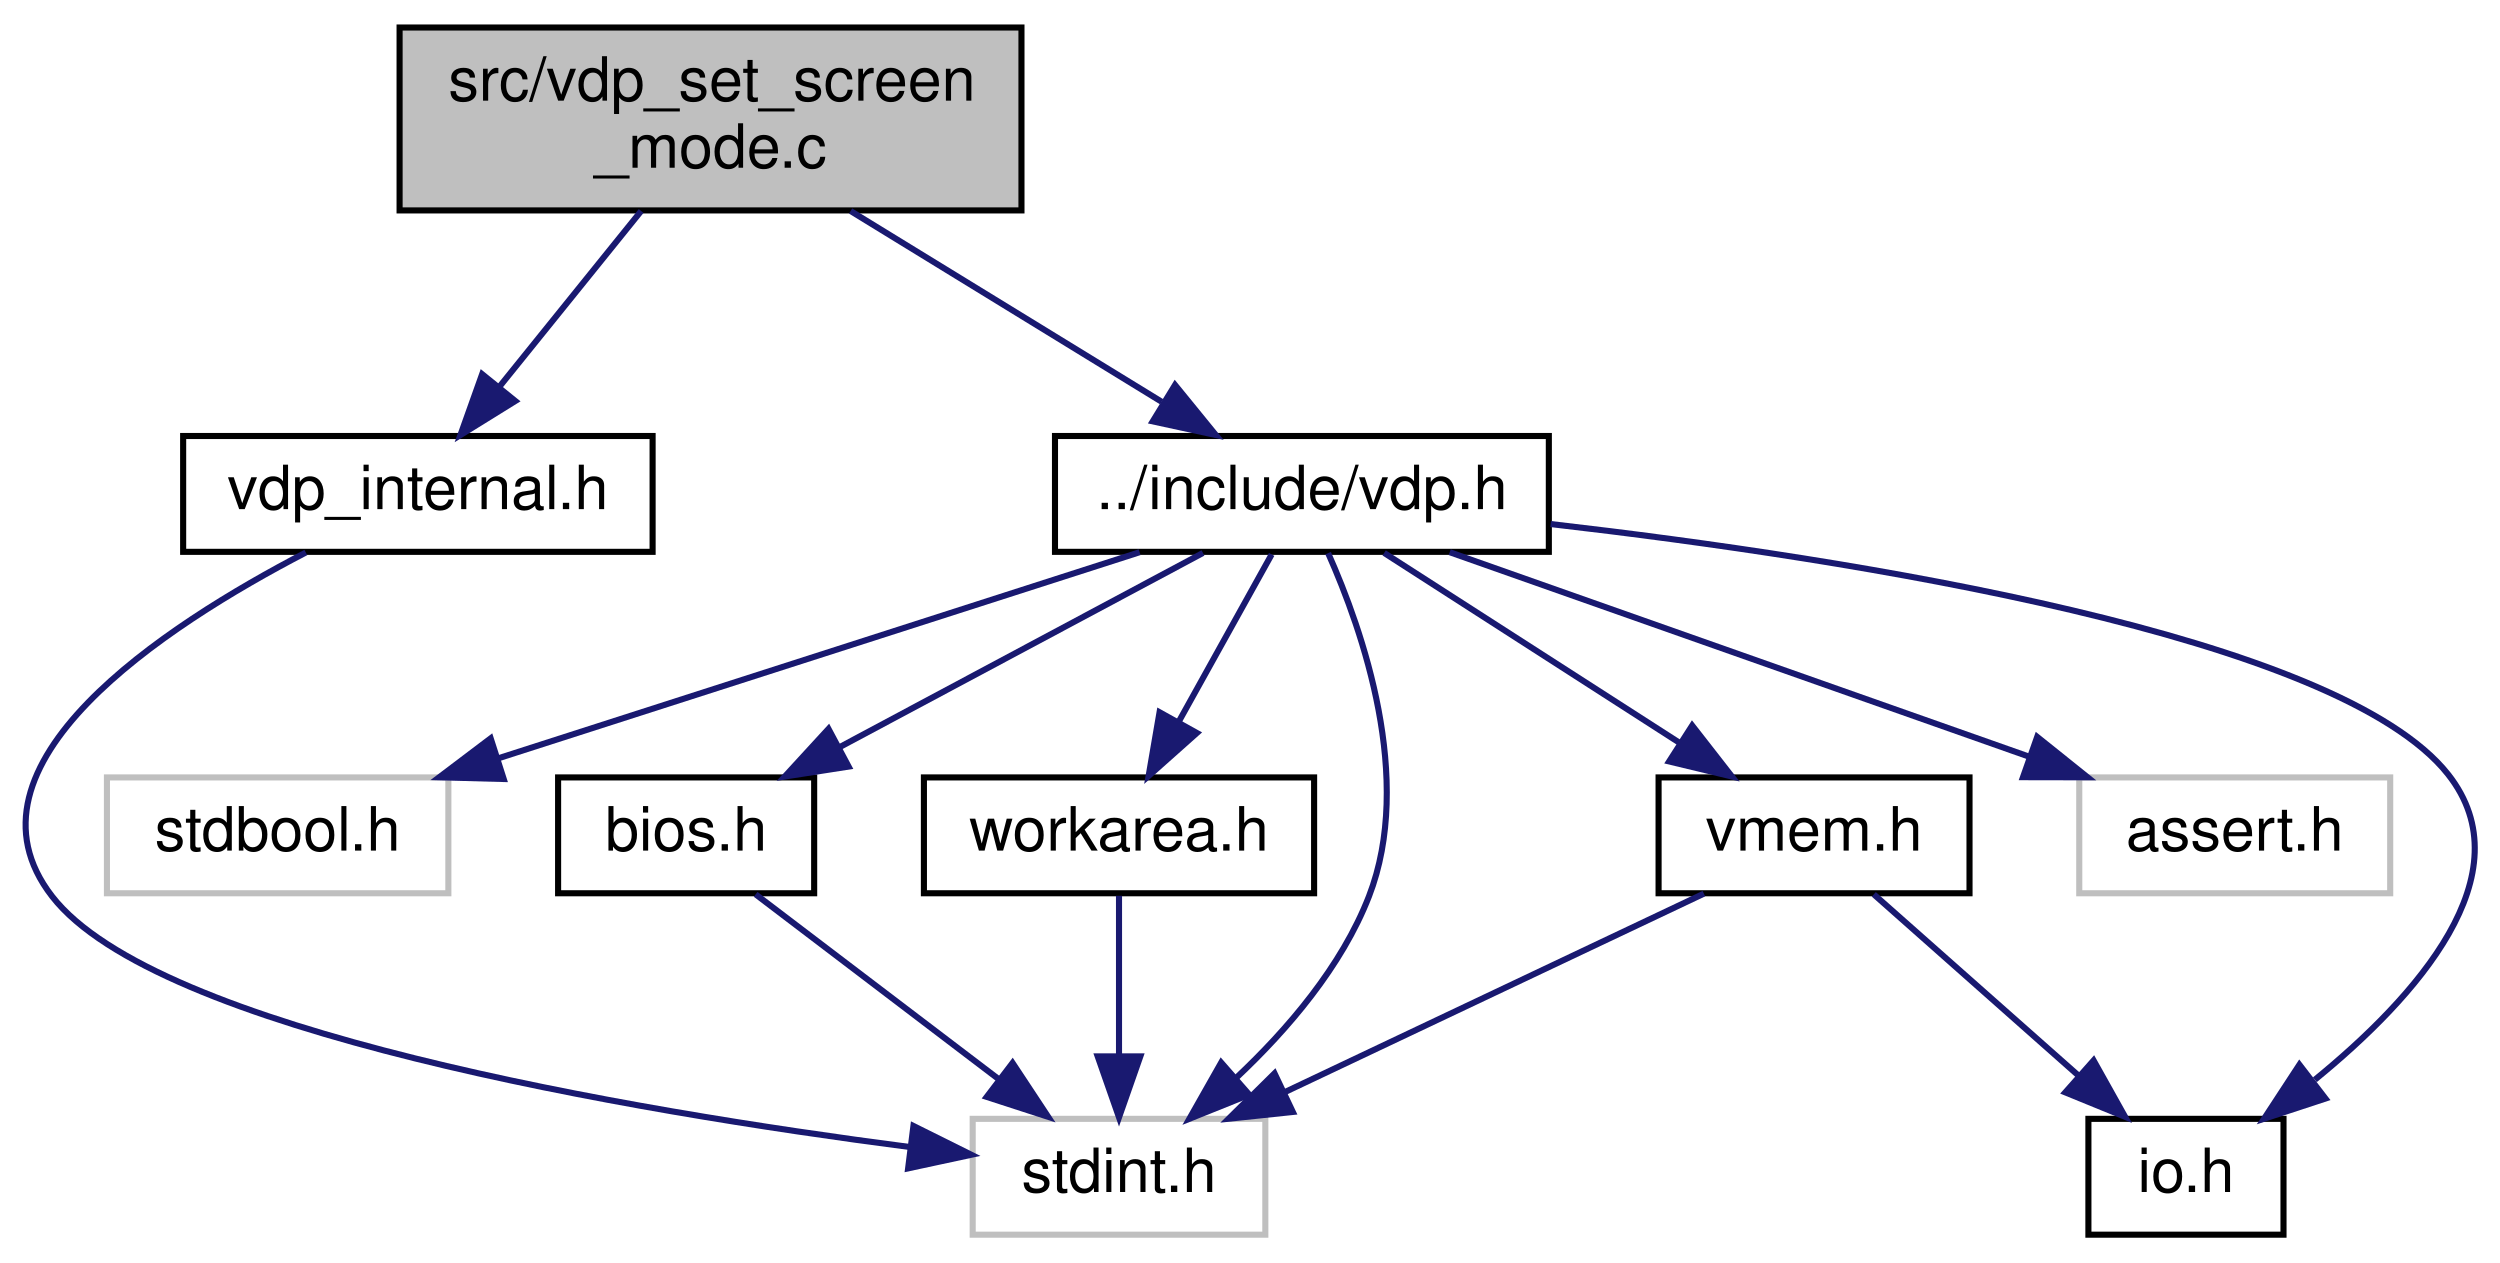
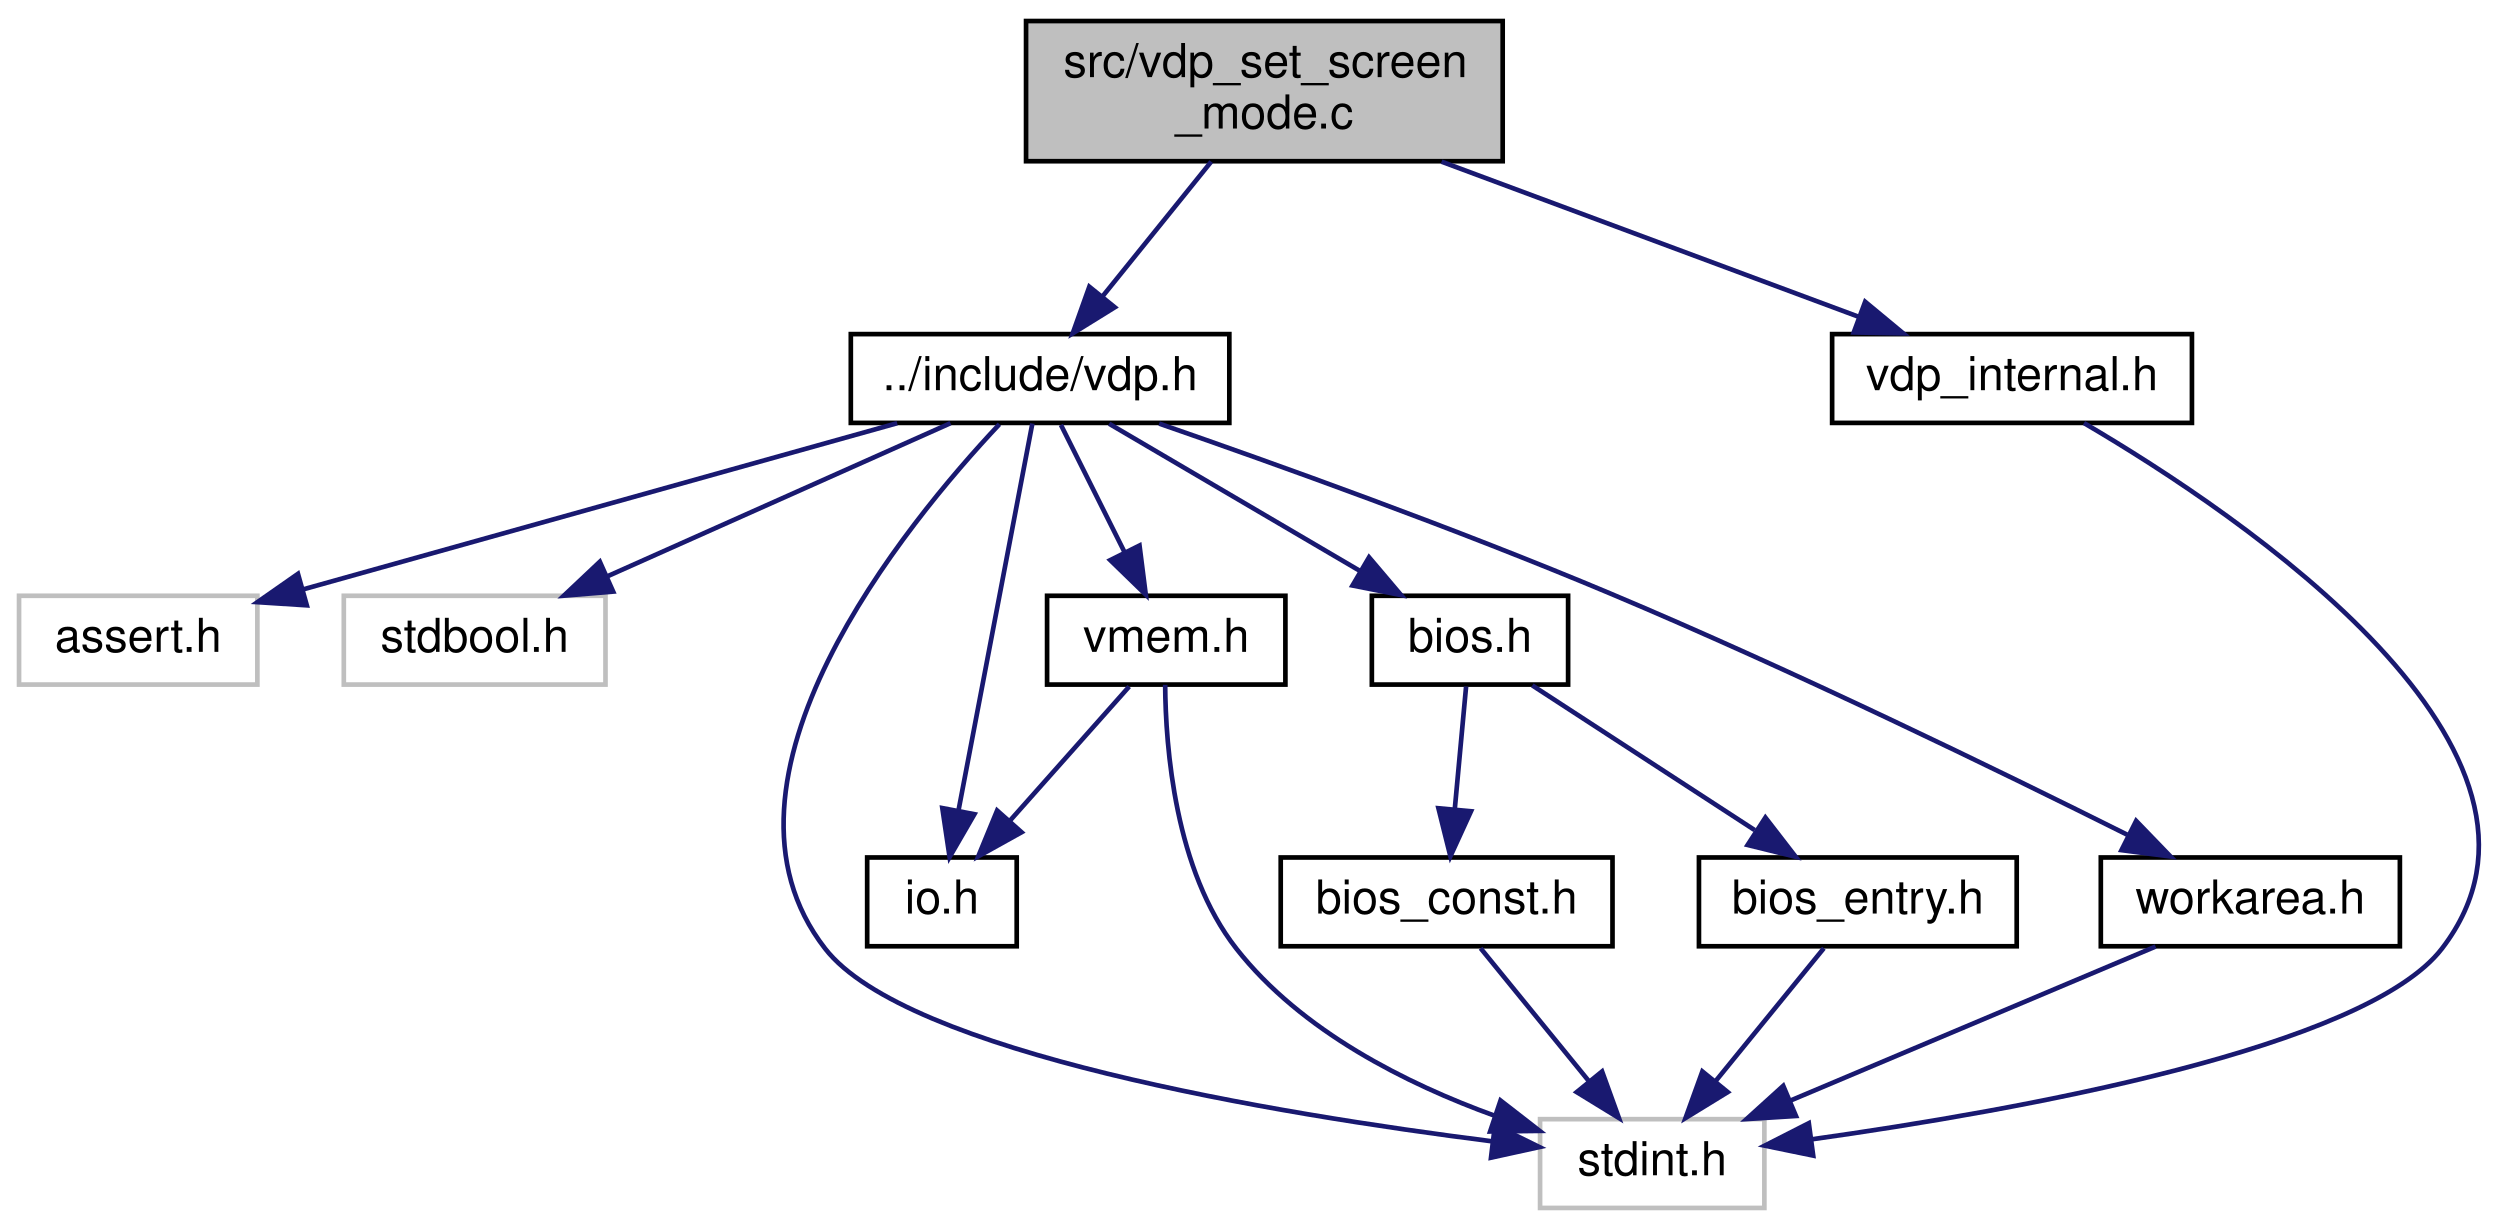
- <svg xmlns="http://www.w3.org/2000/svg" xmlns:xlink="http://www.w3.org/1999/xlink" width="410pt" height="207pt" viewBox="0.00 0.00 410.05 207.00">
-   <g id="graph0" class="graph" transform="scale(1 1) rotate(0) translate(4 203)">
+ <svg xmlns="http://www.w3.org/2000/svg" xmlns:xlink="http://www.w3.org/1999/xlink" width="535pt" height="263pt" viewBox="0.00 0.00 534.85 263.00">
+   <g id="graph0" class="graph" transform="scale(1 1) rotate(0) translate(4 259)">
    <g id="node1" class="node">
      <g id="a_node1">
        <a xlink:title="Copyright (c) 2021 Daishi Mori (mori0091)">
-           <polygon fill="#bfbfbf" stroke="black" points="61.54,-168.5 61.54,-198.5 163.54,-198.5 163.54,-168.5 61.54,-168.5" />
-           <text text-anchor="start" x="69.54" y="-186.5" font-family="Helvetica,sans-Serif" font-size="10.00">src/vdp_set_screen</text>
-           <text text-anchor="middle" x="112.54" y="-175.5" font-family="Helvetica,sans-Serif" font-size="10.00">_mode.c</text>
+           <polygon fill="#bfbfbf" stroke="black" points="215.5,-224.5 215.5,-254.5 317.5,-254.5 317.5,-224.5 215.5,-224.5" />
+           <text text-anchor="start" x="223.5" y="-242.5" font-family="Helvetica,sans-Serif" font-size="10.00">src/vdp_set_screen</text>
+           <text text-anchor="middle" x="266.5" y="-231.5" font-family="Helvetica,sans-Serif" font-size="10.00">_mode.c</text>
        </a>
      </g>
    </g>
    <g id="node2" class="node">
      <g id="a_node2">
        <a xlink:href="vdp_8h.html" target="_top" xlink:title="Data types and functions for VDP (Video Display Proccessor) access.">
-           <polygon fill="none" stroke="black" points="169.04,-112.5 169.04,-131.5 250.04,-131.5 250.04,-112.5 169.04,-112.5" />
-           <text text-anchor="middle" x="209.54" y="-119.5" font-family="Helvetica,sans-Serif" font-size="10.00">../include/vdp.h</text>
+           <polygon fill="none" stroke="black" points="178,-168.5 178,-187.5 259,-187.5 259,-168.5 178,-168.5" />
+           <text text-anchor="middle" x="218.5" y="-175.5" font-family="Helvetica,sans-Serif" font-size="10.00">../include/vdp.h</text>
        </a>
      </g>
    </g>
    <g id="edge1" class="edge">
-       <path fill="none" stroke="midnightblue" d="M135.52,-168.4C150.93,-158.95 171.13,-146.56 186.54,-137.11" />
-       <polygon fill="midnightblue" stroke="midnightblue" points="188.73,-139.87 195.42,-131.66 185.07,-133.9 188.73,-139.87" />
+       <path fill="none" stroke="midnightblue" d="M255.12,-224.4C248.15,-215.75 239.19,-204.64 231.87,-195.58" />
+       <polygon fill="midnightblue" stroke="midnightblue" points="234.49,-193.24 225.48,-187.66 229.04,-197.64 234.49,-193.24" />
    </g>
-     <g id="node10" class="node">
-       <g id="a_node10">
+     <g id="node12" class="node">
+       <g id="a_node12">
        <a xlink:href="vdp__internal_8h.html" target="_top" xlink:title="Copyright (c) 2021 Daishi Mori (mori0091)">
-           <polygon fill="none" stroke="black" points="26.04,-112.5 26.04,-131.5 103.04,-131.5 103.04,-112.5 26.04,-112.5" />
-           <text text-anchor="middle" x="64.54" y="-119.5" font-family="Helvetica,sans-Serif" font-size="10.00">vdp_internal.h</text>
+           <polygon fill="none" stroke="black" points="388,-168.5 388,-187.5 465,-187.5 465,-168.5 388,-168.5" />
+           <text text-anchor="middle" x="426.5" y="-175.5" font-family="Helvetica,sans-Serif" font-size="10.00">vdp_internal.h</text>
        </a>
      </g>
    </g>
-     <g id="edge13" class="edge">
-       <path fill="none" stroke="midnightblue" d="M101.16,-168.4C94.19,-159.75 85.22,-148.64 77.91,-139.58" />
-       <polygon fill="midnightblue" stroke="midnightblue" points="80.52,-137.24 71.52,-131.66 75.08,-141.64 80.52,-137.24" />
+     <g id="edge16" class="edge">
+       <path fill="none" stroke="midnightblue" d="M304.42,-224.4C331.62,-214.28 367.9,-200.79 393.83,-191.15" />
+       <polygon fill="midnightblue" stroke="midnightblue" points="395.07,-194.42 403.22,-187.66 392.63,-187.86 395.07,-194.42" />
    </g>
    <g id="node3" class="node">
      <g id="a_node3">
        <a xlink:title=" ">
-           <polygon fill="none" stroke="#bfbfbf" points="337.04,-56.5 337.04,-75.5 388.04,-75.5 388.04,-56.5 337.04,-56.5" />
-           <text text-anchor="middle" x="362.54" y="-63.5" font-family="Helvetica,sans-Serif" font-size="10.00">assert.h</text>
+           <polygon fill="none" stroke="#bfbfbf" points="0,-112.5 0,-131.5 51,-131.5 51,-112.5 0,-112.5" />
+           <text text-anchor="middle" x="25.5" y="-119.5" font-family="Helvetica,sans-Serif" font-size="10.00">assert.h</text>
        </a>
      </g>
    </g>
    <g id="edge2" class="edge">
-       <path fill="none" stroke="midnightblue" d="M233.78,-112.44C259.41,-103.4 300.02,-89.06 328.77,-78.92" />
-       <polygon fill="midnightblue" stroke="midnightblue" points="330.14,-82.15 338.41,-75.52 327.81,-75.54 330.14,-82.15" />
+       <path fill="none" stroke="midnightblue" d="M187.92,-168.44C153.33,-158.77 97.1,-143.03 60.71,-132.85" />
+       <polygon fill="midnightblue" stroke="midnightblue" points="61.58,-129.46 51.01,-130.14 59.69,-136.2 61.58,-129.46" />
    </g>
    <g id="node4" class="node">
      <g id="a_node4">
        <a xlink:title=" ">
-           <polygon fill="none" stroke="#bfbfbf" points="13.54,-56.5 13.54,-75.5 69.54,-75.5 69.54,-56.5 13.54,-56.5" />
-           <text text-anchor="middle" x="41.54" y="-63.5" font-family="Helvetica,sans-Serif" font-size="10.00">stdbool.h</text>
+           <polygon fill="none" stroke="#bfbfbf" points="69.5,-112.5 69.5,-131.5 125.5,-131.5 125.5,-112.5 69.5,-112.5" />
+           <text text-anchor="middle" x="97.5" y="-119.5" font-family="Helvetica,sans-Serif" font-size="10.00">stdbool.h</text>
        </a>
      </g>
    </g>
    <g id="edge3" class="edge">
-       <path fill="none" stroke="midnightblue" d="M182.92,-112.44C154.53,-103.32 109.4,-88.81 77.78,-78.65" />
-       <polygon fill="midnightblue" stroke="midnightblue" points="78.62,-75.24 68.03,-75.52 76.48,-81.91 78.62,-75.24" />
+       <path fill="none" stroke="midnightblue" d="M199.33,-168.44C179.59,-159.64 148.61,-145.81 126.01,-135.72" />
+       <polygon fill="midnightblue" stroke="midnightblue" points="127.14,-132.4 116.58,-131.52 124.29,-138.79 127.14,-132.4" />
    </g>
    <g id="node5" class="node">
      <g id="a_node5">
        <a xlink:title=" ">
-           <polygon fill="none" stroke="#bfbfbf" points="155.54,-0.5 155.54,-19.5 203.54,-19.5 203.54,-0.5 155.54,-0.5" />
-           <text text-anchor="middle" x="179.54" y="-7.5" font-family="Helvetica,sans-Serif" font-size="10.00">stdint.h</text>
+           <polygon fill="none" stroke="#bfbfbf" points="325.5,-0.5 325.5,-19.5 373.5,-19.5 373.5,-0.5 325.5,-0.5" />
+           <text text-anchor="middle" x="349.5" y="-7.5" font-family="Helvetica,sans-Serif" font-size="10.00">stdint.h</text>
        </a>
      </g>
    </g>
    <g id="edge4" class="edge">
-       <path fill="none" stroke="midnightblue" d="M213.84,-112.29C219.52,-99.54 227.98,-75.21 220.54,-56 216.08,-44.5 207.17,-34.13 198.79,-26.25" />
-       <polygon fill="midnightblue" stroke="midnightblue" points="200.91,-23.46 191.08,-19.51 196.3,-28.73 200.91,-23.46" />
+       <path fill="none" stroke="midnightblue" d="M209.8,-168.22C189.83,-147 144.5,-92.02 172.5,-56 189.83,-33.71 268.74,-20.65 315.14,-14.77" />
+       <polygon fill="midnightblue" stroke="midnightblue" points="315.84,-18.21 325.35,-13.53 315,-11.26 315.84,-18.21" />
    </g>
    <g id="node6" class="node">
      <g id="a_node6">
        <a xlink:href="io_8h.html" target="_top" xlink:title="Copyright (c) 2021 Daishi Mori (mori0091)">
-           <polygon fill="none" stroke="black" points="338.54,-0.5 338.54,-19.5 370.54,-19.5 370.54,-0.5 338.54,-0.5" />
-           <text text-anchor="middle" x="354.54" y="-7.5" font-family="Helvetica,sans-Serif" font-size="10.00">io.h</text>
+           <polygon fill="none" stroke="black" points="181.5,-56.5 181.5,-75.5 213.5,-75.5 213.5,-56.5 181.5,-56.5" />
+           <text text-anchor="middle" x="197.5" y="-63.5" font-family="Helvetica,sans-Serif" font-size="10.00">io.h</text>
        </a>
      </g>
    </g>
    <g id="edge5" class="edge">
-       <path fill="none" stroke="midnightblue" d="M250.34,-117.06C300.02,-111.33 379.56,-98.79 397.54,-76 410.45,-59.63 392.23,-39.41 375.68,-25.91" />
-       <polygon fill="midnightblue" stroke="midnightblue" points="377.42,-22.83 367.35,-19.52 373.15,-28.38 377.42,-22.83" />
+       <path fill="none" stroke="midnightblue" d="M216.85,-168.37C213.46,-150.62 205.65,-109.67 201.05,-85.6" />
+       <polygon fill="midnightblue" stroke="midnightblue" points="204.45,-84.76 199.14,-75.59 197.58,-86.07 204.45,-84.76" />
    </g>
    <g id="node7" class="node">
      <g id="a_node7">
        <a xlink:href="vmem_8h.html" target="_top" xlink:title="Data types and functions for VRAM access.">
-           <polygon fill="none" stroke="black" points="268.04,-56.5 268.04,-75.5 319.04,-75.5 319.04,-56.5 268.04,-56.5" />
-           <text text-anchor="middle" x="293.54" y="-63.5" font-family="Helvetica,sans-Serif" font-size="10.00">vmem.h</text>
+           <polygon fill="none" stroke="black" points="220,-112.5 220,-131.5 271,-131.5 271,-112.5 220,-112.5" />
+           <text text-anchor="middle" x="245.5" y="-119.5" font-family="Helvetica,sans-Serif" font-size="10.00">vmem.h</text>
        </a>
      </g>
    </g>
    <g id="edge6" class="edge">
-       <path fill="none" stroke="midnightblue" d="M223.03,-112.32C236.14,-103.9 256.25,-90.97 271.64,-81.07" />
-       <polygon fill="midnightblue" stroke="midnightblue" points="273.55,-84.01 280.07,-75.65 269.77,-78.12 273.55,-84.01" />
+       <path fill="none" stroke="midnightblue" d="M222.96,-168.08C226.65,-160.69 232.02,-149.95 236.59,-140.81" />
+       <polygon fill="midnightblue" stroke="midnightblue" points="239.78,-142.26 241.12,-131.75 233.52,-139.13 239.78,-142.26" />
    </g>
    <g id="node8" class="node">
      <g id="a_node8">
        <a xlink:href="bios_8h.html" target="_top" xlink:title="Copyright (c) 2021 Daishi Mori (mori0091)">
-           <polygon fill="none" stroke="black" points="87.54,-56.5 87.54,-75.5 129.54,-75.5 129.54,-56.5 87.54,-56.5" />
-           <text text-anchor="middle" x="108.54" y="-63.5" font-family="Helvetica,sans-Serif" font-size="10.00">bios.h</text>
+           <polygon fill="none" stroke="black" points="289.5,-112.5 289.5,-131.5 331.5,-131.5 331.5,-112.5 289.5,-112.5" />
+           <text text-anchor="middle" x="310.5" y="-119.5" font-family="Helvetica,sans-Serif" font-size="10.00">bios.h</text>
        </a>
      </g>
    </g>
    <g id="edge9" class="edge">
-       <path fill="none" stroke="midnightblue" d="M193.31,-112.32C177.19,-103.7 152.24,-90.36 133.57,-80.39" />
-       <polygon fill="midnightblue" stroke="midnightblue" points="135.19,-77.28 124.72,-75.65 131.89,-83.46 135.19,-77.28" />
+       <path fill="none" stroke="midnightblue" d="M233.28,-168.32C247.77,-159.82 270.07,-146.73 286.99,-136.8" />
+       <polygon fill="midnightblue" stroke="midnightblue" points="288.9,-139.74 295.76,-131.65 285.36,-133.7 288.9,-139.74" />
+     </g>
+     <g id="node11" class="node">
+       <g id="a_node11">
+         <a xlink:href="workarea_8h.html" target="_top" xlink:title="Copyright (c) 2021 Daishi Mori (mori0091)">
+           <polygon fill="none" stroke="black" points="445.5,-56.5 445.5,-75.5 509.5,-75.5 509.5,-56.5 445.5,-56.5" />
+           <text text-anchor="middle" x="477.5" y="-63.5" font-family="Helvetica,sans-Serif" font-size="10.00">workarea.h</text>
+         </a>
+       </g>
+     </g>
+     <g id="edge14" class="edge">
+       <path fill="none" stroke="midnightblue" d="M243.99,-168.35C268.85,-159.73 307.62,-145.83 340.5,-132 379.62,-115.54 423.79,-94.04 451.15,-80.37" />
+       <polygon fill="midnightblue" stroke="midnightblue" points="453.06,-83.33 460.42,-75.71 449.92,-77.07 453.06,-83.33" />
+     </g>
+     <g id="edge7" class="edge">
+       <path fill="none" stroke="midnightblue" d="M245.27,-112.45C245.36,-99.01 247.36,-72.77 260.5,-56 274.32,-38.36 296.92,-27.05 315.89,-20.19" />
+       <polygon fill="midnightblue" stroke="midnightblue" points="317.04,-23.49 325.41,-16.99 314.81,-16.86 317.04,-23.49" />
+     </g>
+     <g id="edge8" class="edge">
+       <path fill="none" stroke="midnightblue" d="M237.57,-112.08C230.65,-104.3 220.43,-92.8 212.05,-83.37" />
+       <polygon fill="midnightblue" stroke="midnightblue" points="214.54,-80.9 205.28,-75.75 209.31,-85.55 214.54,-80.9" />
    </g>
    <g id="node9" class="node">
      <g id="a_node9">
-         <a xlink:href="workarea_8h.html" target="_top" xlink:title="Copyright (c) 2021 Daishi Mori (mori0091)">
-           <polygon fill="none" stroke="black" points="147.54,-56.5 147.54,-75.5 211.54,-75.5 211.54,-56.5 147.54,-56.5" />
-           <text text-anchor="middle" x="179.54" y="-63.5" font-family="Helvetica,sans-Serif" font-size="10.00">workarea.h</text>
+         <a xlink:href="bios__const_8h.html" target="_top" xlink:title="Constant variables in the MSX BIOS ROM.">
+           <polygon fill="none" stroke="black" points="270,-56.5 270,-75.5 341,-75.5 341,-56.5 270,-56.5" />
+           <text text-anchor="middle" x="305.5" y="-63.5" font-family="Helvetica,sans-Serif" font-size="10.00">bios_const.h</text>
        </a>
      </g>
    </g>
-     <g id="edge11" class="edge">
-       <path fill="none" stroke="midnightblue" d="M204.58,-112.08C200.43,-104.61 194.38,-93.72 189.27,-84.52" />
-       <polygon fill="midnightblue" stroke="midnightblue" points="192.31,-82.79 184.4,-75.75 186.19,-86.19 192.31,-82.79" />
+     <g id="edge10" class="edge">
+       <path fill="none" stroke="midnightblue" d="M309.67,-112.08C309.02,-105.01 308.08,-94.86 307.26,-85.99" />
+       <polygon fill="midnightblue" stroke="midnightblue" points="310.72,-85.39 306.31,-75.75 303.75,-86.03 310.72,-85.39" />
    </g>
-     <g id="edge7" class="edge">
-       <path fill="none" stroke="midnightblue" d="M275.47,-56.44C256.96,-47.68 227.96,-33.94 206.68,-23.86" />
-       <polygon fill="midnightblue" stroke="midnightblue" points="208.05,-20.63 197.52,-19.52 205.05,-26.96 208.05,-20.63" />
-     </g>
-     <g id="edge8" class="edge">
-       <path fill="none" stroke="midnightblue" d="M303.34,-56.32C312.35,-48.34 325.94,-36.31 336.85,-26.65" />
-       <polygon fill="midnightblue" stroke="midnightblue" points="339.39,-29.08 344.56,-19.83 334.75,-23.84 339.39,-29.08" />
-     </g>
-     <g id="edge10" class="edge">
-       <path fill="none" stroke="midnightblue" d="M119.94,-56.32C130.65,-48.18 146.88,-35.84 159.7,-26.09" />
-       <polygon fill="midnightblue" stroke="midnightblue" points="162.08,-28.67 167.92,-19.83 157.84,-23.1 162.08,-28.67" />
+     <g id="node10" class="node">
+       <g id="a_node10">
+         <a xlink:href="bios__entry_8h.html" target="_top" xlink:title="Assembler entry points for MSX BIOS functions.">
+           <polygon fill="none" stroke="black" points="359.5,-56.5 359.5,-75.5 427.5,-75.5 427.5,-56.5 359.5,-56.5" />
+           <text text-anchor="middle" x="393.5" y="-63.5" font-family="Helvetica,sans-Serif" font-size="10.00">bios_entry.h</text>
+         </a>
+       </g>
    </g>
    <g id="edge12" class="edge">
-       <path fill="none" stroke="midnightblue" d="M179.54,-56.08C179.54,-49.01 179.54,-38.86 179.54,-29.99" />
-       <polygon fill="midnightblue" stroke="midnightblue" points="183.04,-29.75 179.54,-19.75 176.04,-29.75 183.04,-29.75" />
+       <path fill="none" stroke="midnightblue" d="M323.84,-112.32C336.66,-103.98 356.28,-91.21 371.44,-81.35" />
+       <polygon fill="midnightblue" stroke="midnightblue" points="373.72,-84.04 380.2,-75.65 369.91,-78.17 373.72,-84.04" />
    </g>
-     <g id="edge14" class="edge">
-       <path fill="none" stroke="midnightblue" d="M46.16,-112.39C22.94,-100.33 -12.12,-77.48 4.54,-56 21.61,-33.98 99.27,-20.85 145.2,-14.88" />
-       <polygon fill="midnightblue" stroke="midnightblue" points="145.82,-18.33 155.31,-13.61 144.95,-11.38 145.82,-18.33" />
+     <g id="edge11" class="edge">
+       <path fill="none" stroke="midnightblue" d="M312.77,-56.08C319.04,-48.38 328.29,-37.03 335.93,-27.65" />
+       <polygon fill="midnightblue" stroke="midnightblue" points="338.77,-29.71 342.37,-19.75 333.34,-25.29 338.77,-29.71" />
+     </g>
+     <g id="edge13" class="edge">
+       <path fill="none" stroke="midnightblue" d="M386.23,-56.08C379.96,-48.38 370.71,-37.03 363.07,-27.65" />
+       <polygon fill="midnightblue" stroke="midnightblue" points="365.66,-25.29 356.63,-19.75 360.23,-29.71 365.66,-25.29" />
+     </g>
+     <g id="edge15" class="edge">
+       <path fill="none" stroke="midnightblue" d="M457.22,-56.44C436.15,-47.56 402.98,-33.56 379.01,-23.45" />
+       <polygon fill="midnightblue" stroke="midnightblue" points="380.26,-20.18 369.69,-19.52 377.54,-26.63 380.26,-20.18" />
+     </g>
+     <g id="edge17" class="edge">
+       <path fill="none" stroke="midnightblue" d="M441.89,-168.47C475.67,-148.66 550.82,-98.06 518.5,-56 502.18,-34.77 428.14,-21.44 383.65,-15.19" />
+       <polygon fill="midnightblue" stroke="midnightblue" points="383.95,-11.7 373.57,-13.83 383.01,-18.64 383.95,-11.7" />
    </g>
  </g>
</svg>
